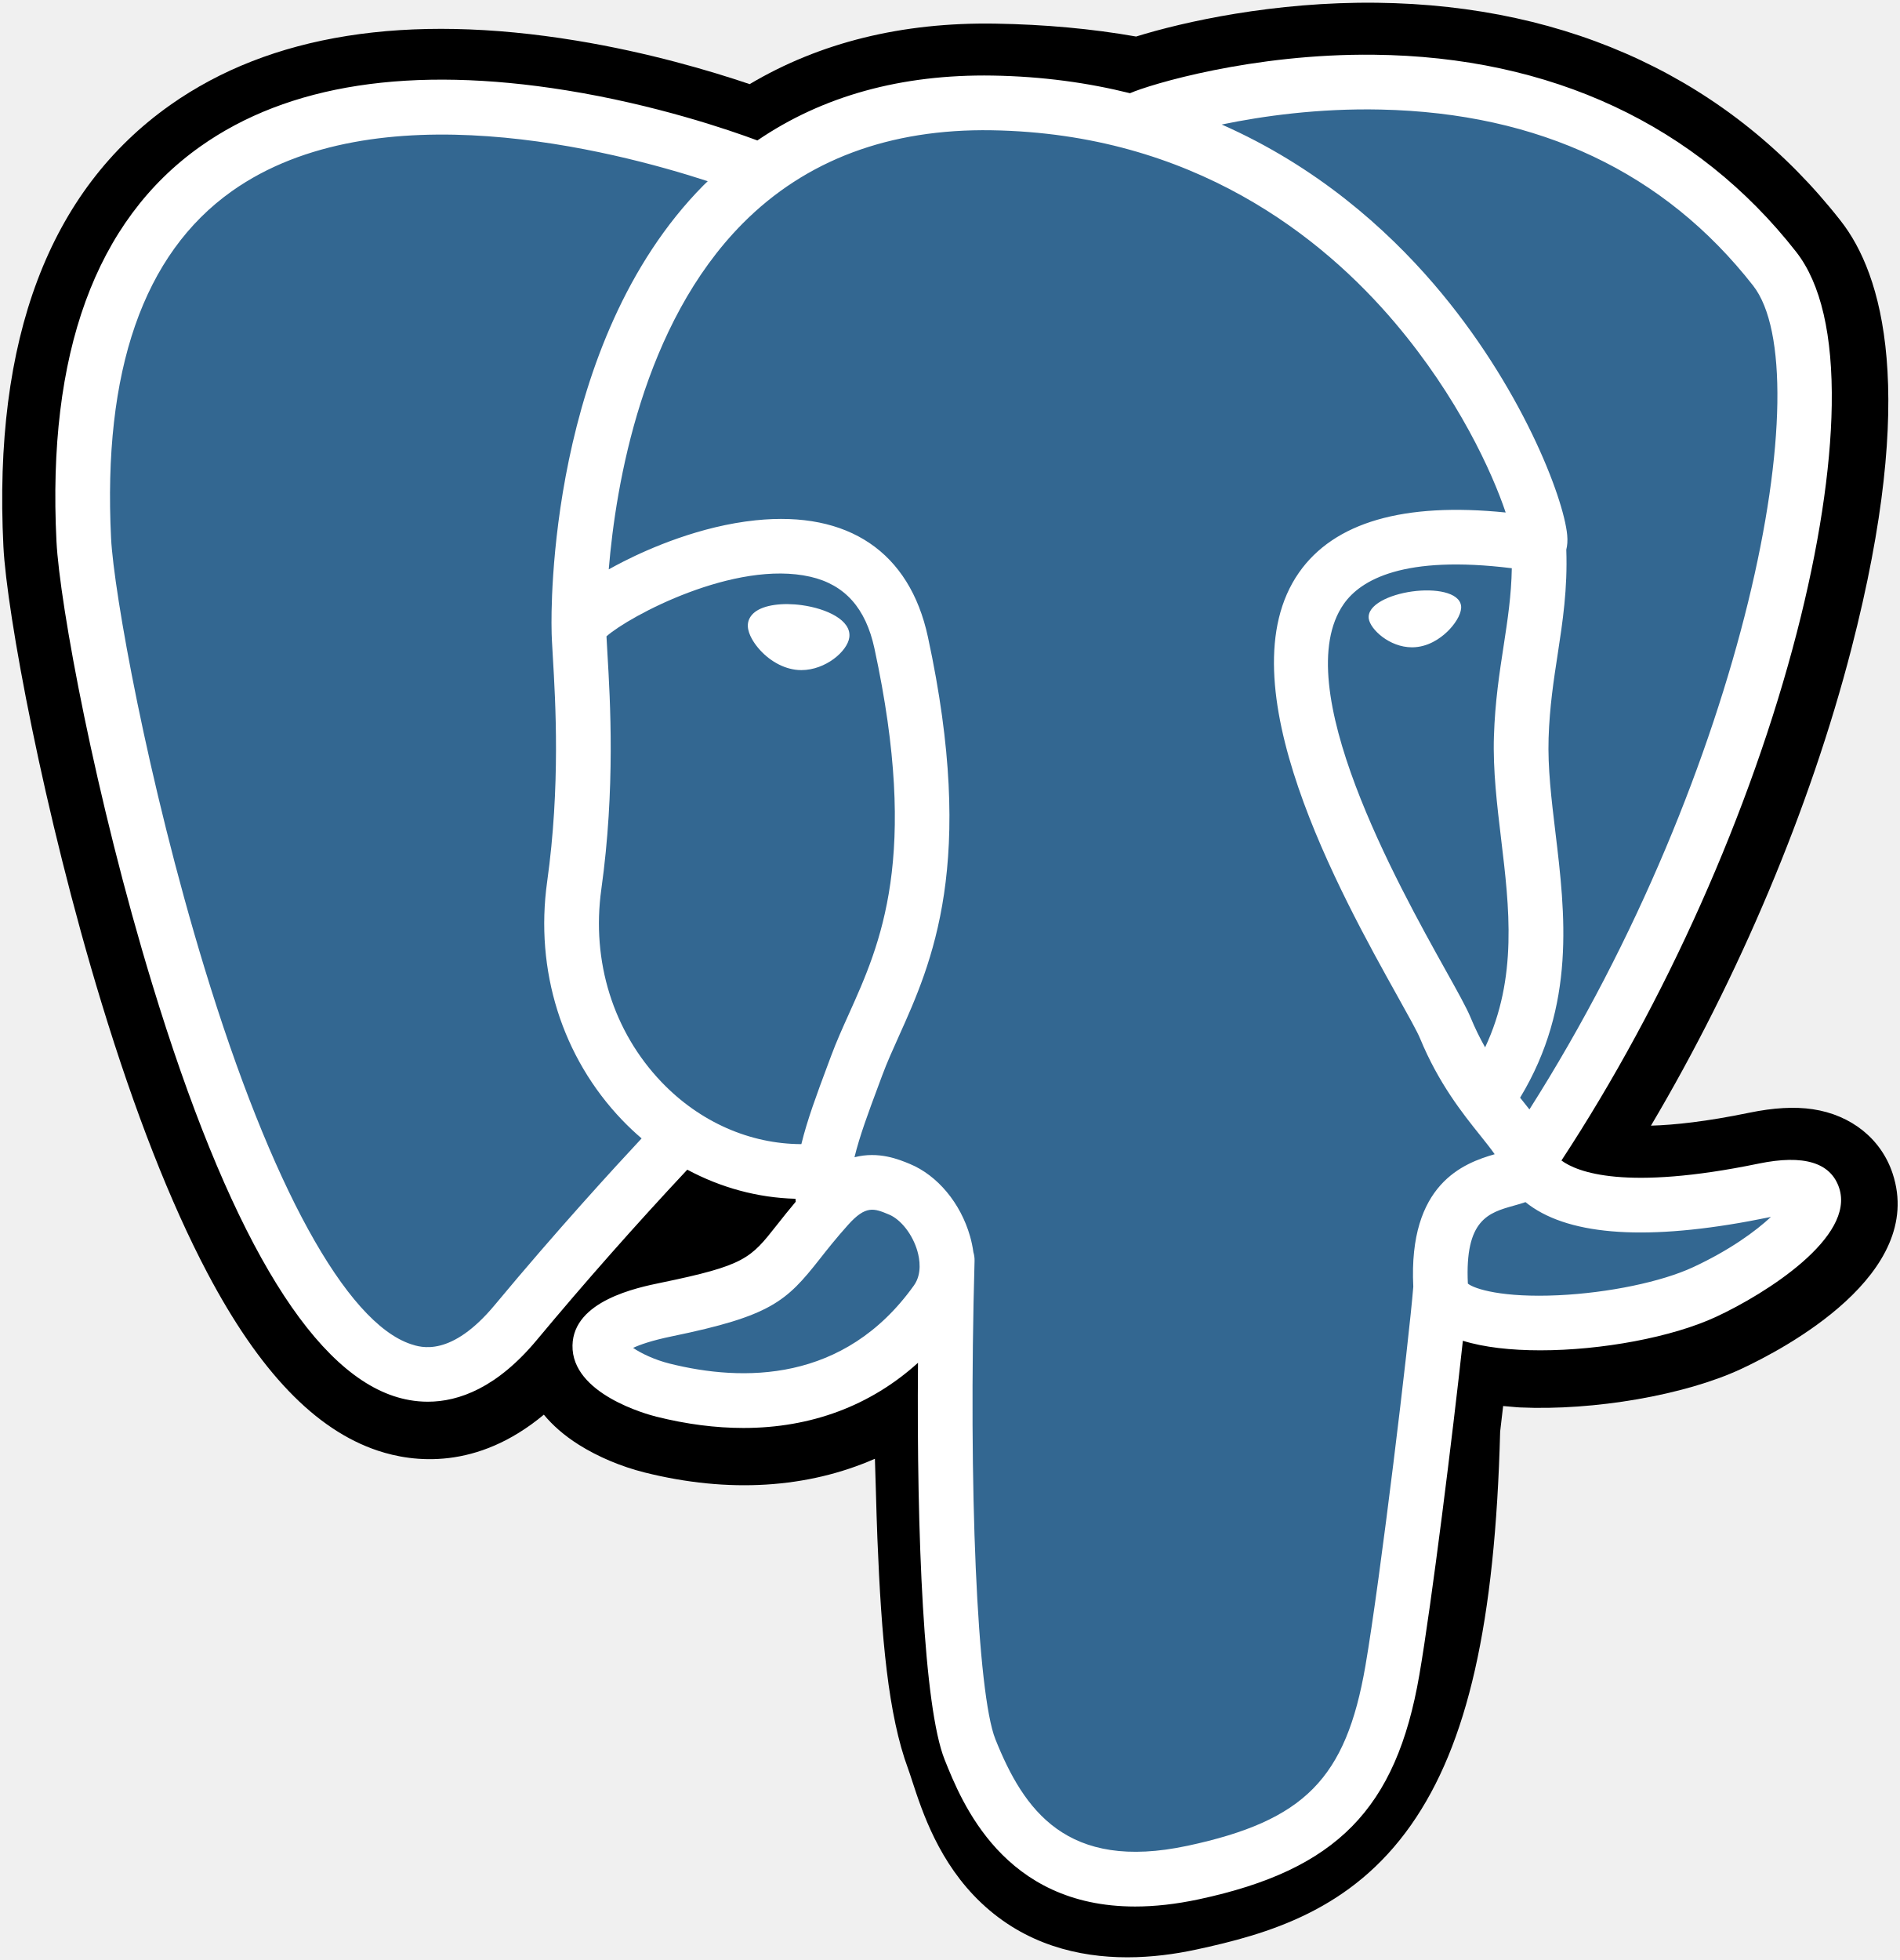
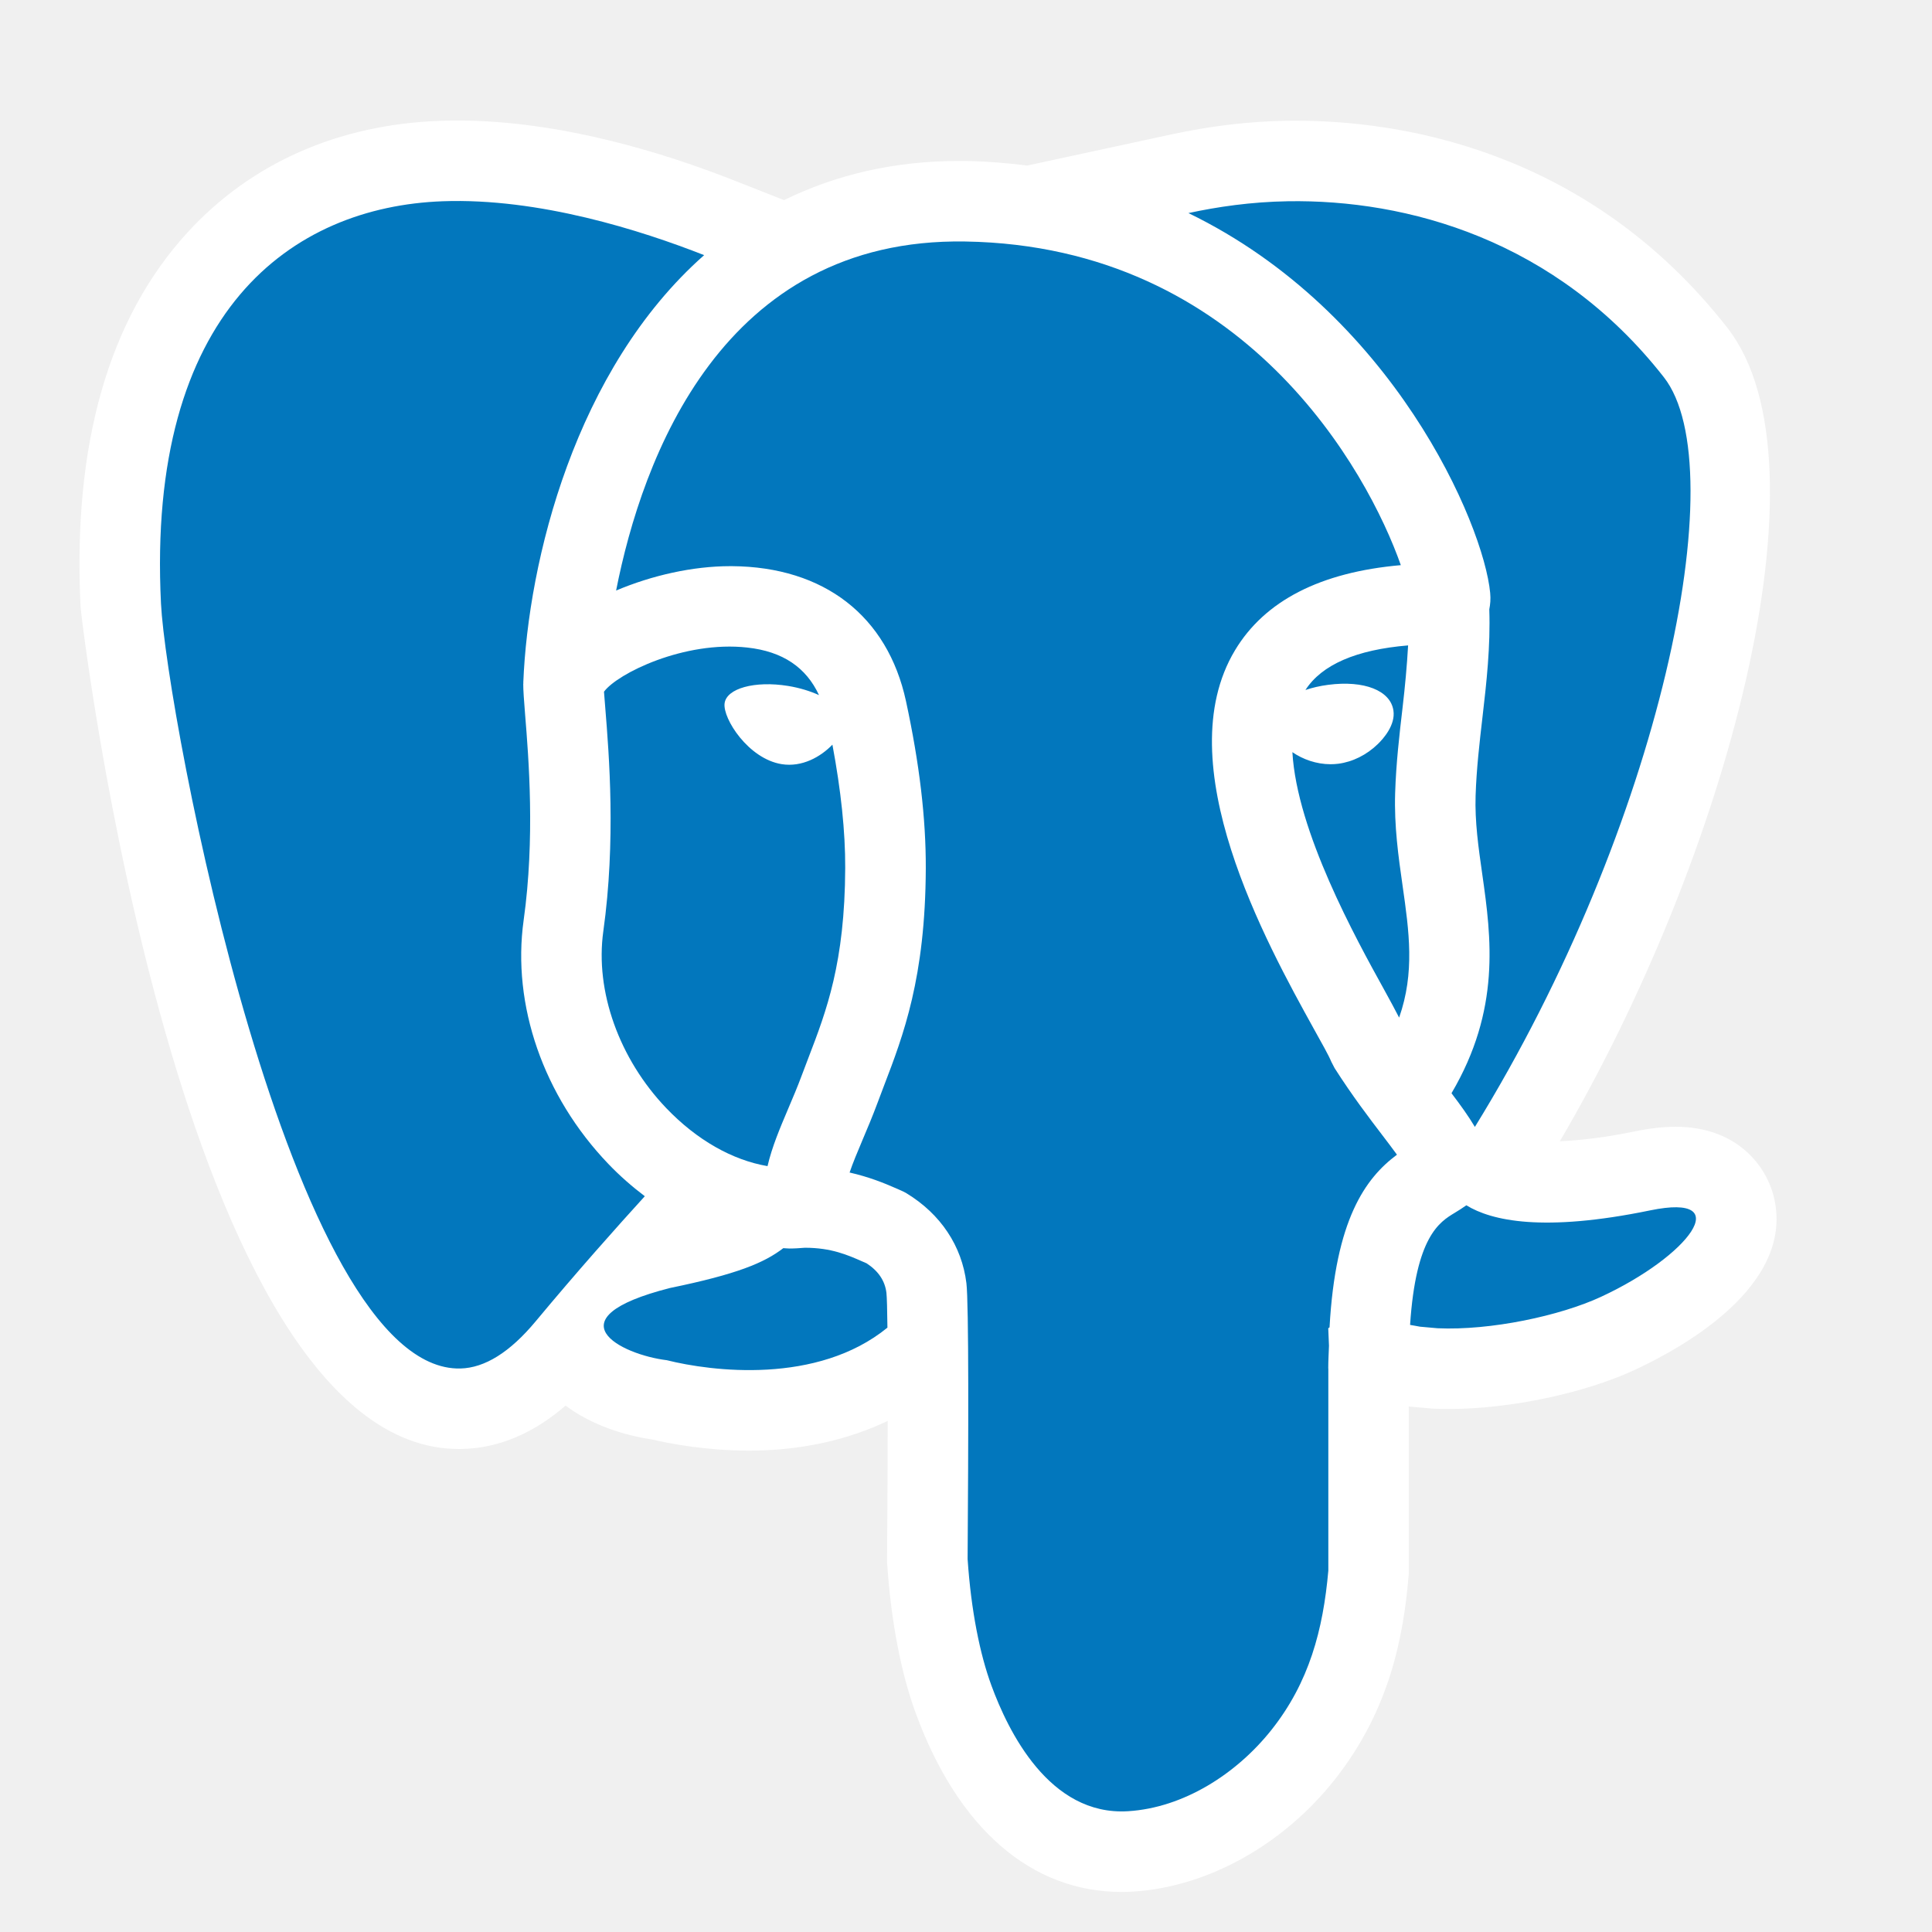
- <svg xmlns="http://www.w3.org/2000/svg" width="2424" height="2500" viewBox="0 0 256 264" preserveAspectRatio="xMinYMin meet">
-   <path d="M255.008 158.086c-1.535-4.649-5.556-7.887-10.756-8.664-2.452-.366-5.26-.21-8.583.475-5.792 1.195-10.089 1.65-13.225 1.738 11.837-19.985 21.462-42.775 27.003-64.228 8.96-34.689 4.172-50.492-1.423-57.64C233.217 10.847 211.614.683 185.552.372c-13.903-.17-26.108 2.575-32.475 4.549-5.928-1.046-12.302-1.63-18.99-1.738-12.537-.2-23.614 2.533-33.079 8.15-5.24-1.772-13.65-4.27-23.362-5.864-22.842-3.75-41.252-.828-54.718 8.685C6.622 25.672-.937 45.684.461 73.634c.444 8.874 5.408 35.874 13.224 61.48 4.492 14.718 9.282 26.94 14.237 36.33 7.027 13.315 14.546 21.156 22.987 23.972 4.731 1.576 13.327 2.68 22.368-4.85 1.146 1.388 2.675 2.767 4.704 4.048 2.577 1.625 5.728 2.953 8.875 3.74 11.341 2.835 21.964 2.126 31.027-1.848.056 1.612.099 3.152.135 4.482.06 2.157.12 4.272.199 6.25.537 13.374 1.447 23.773 4.143 31.049.148.4.347 1.01.557 1.657 1.345 4.118 3.594 11.012 9.316 16.411 5.925 5.593 13.092 7.308 19.656 7.308 3.292 0 6.433-.432 9.188-1.022 9.82-2.105 20.973-5.311 29.041-16.799 7.628-10.86 11.336-27.217 12.007-52.99.087-.729.167-1.425.244-2.088l.16-1.362 1.797.158.463.031c10.002.456 22.232-1.665 29.743-5.154 5.935-2.754 24.954-12.795 20.476-26.351" />
-   <path d="M237.906 160.722c-29.74 6.135-31.785-3.934-31.785-3.934 31.4-46.593 44.527-105.736 33.2-120.211-30.904-39.485-84.399-20.811-85.292-20.327l-.287.052c-5.876-1.22-12.451-1.946-19.842-2.067-13.456-.22-23.664 3.528-31.41 9.402 0 0-95.43-39.314-90.991 49.444.944 18.882 27.064 142.873 58.218 105.422 11.387-13.695 22.39-25.274 22.39-25.274 5.464 3.63 12.006 5.482 18.864 4.817l.533-.452c-.166 1.7-.09 3.363.213 5.332-8.026 8.967-5.667 10.541-21.711 13.844-16.235 3.346-6.698 9.302-.471 10.86 7.549 1.887 25.013 4.561 36.813-11.958l-.47 1.885c3.144 2.519 5.352 16.383 4.982 28.952-.37 12.568-.617 21.197 1.86 27.937 2.479 6.74 4.948 21.905 26.04 17.386 17.623-3.777 26.756-13.564 28.027-29.89.901-11.606 2.942-9.89 3.07-20.267l1.637-4.912c1.887-15.733.3-20.809 11.157-18.448l2.64.232c7.99.363 18.45-1.286 24.589-4.139 13.218-6.134 21.058-16.377 8.024-13.686h.002" fill="#336791" />
-   <path d="M108.076 81.525c-2.68-.373-5.107-.028-6.335.902-.69.523-.904 1.129-.962 1.546-.154 1.105.62 2.327 1.096 2.957 1.346 1.784 3.312 3.01 5.258 3.28.282.04.563.058.842.058 3.245 0 6.196-2.527 6.456-4.392.325-2.336-3.066-3.893-6.355-4.35M196.86 81.599c-.256-1.831-3.514-2.353-6.606-1.923-3.088.43-6.082 1.824-5.832 3.659.2 1.427 2.777 3.863 5.827 3.863.258 0 .518-.017.78-.054 2.036-.282 3.53-1.575 4.24-2.32 1.08-1.136 1.706-2.402 1.591-3.225" fill="#FFF" />
-   <path d="M247.802 160.025c-1.134-3.429-4.784-4.532-10.848-3.28-18.005 3.716-24.453 1.142-26.57-.417 13.995-21.32 25.508-47.092 31.719-71.137 2.942-11.39 4.567-21.968 4.7-30.59.147-9.463-1.465-16.417-4.789-20.665-13.402-17.125-33.072-26.311-56.882-26.563-16.369-.184-30.199 4.005-32.88 5.183-5.646-1.404-11.801-2.266-18.502-2.376-12.288-.199-22.91 2.743-31.704 8.74-3.82-1.422-13.692-4.811-25.765-6.756-20.872-3.36-37.458-.814-49.294 7.571-14.123 10.006-20.643 27.892-19.38 53.16.425 8.501 5.269 34.653 12.913 59.698 10.062 32.964 21 51.625 32.508 55.464 1.347.449 2.9.763 4.613.763 4.198 0 9.345-1.892 14.7-8.33a529.832 529.832 0 0 1 20.261-22.926c4.524 2.428 9.494 3.784 14.577 3.92.01.133.023.266.035.398a117.66 117.66 0 0 0-2.57 3.175c-3.522 4.471-4.255 5.402-15.592 7.736-3.225.666-11.79 2.431-11.916 8.435-.136 6.56 10.125 9.315 11.294 9.607 4.074 1.02 7.999 1.523 11.742 1.523 9.103 0 17.114-2.992 23.516-8.781-.197 23.386.778 46.43 3.586 53.451 2.3 5.748 7.918 19.795 25.664 19.794 2.604 0 5.47-.303 8.623-.979 18.521-3.97 26.564-12.156 29.675-30.203 1.665-9.645 4.522-32.676 5.866-45.03 2.836.885 6.487 1.29 10.434 1.289 8.232 0 17.731-1.749 23.688-4.514 6.692-3.108 18.768-10.734 16.578-17.36zm-44.106-83.48c-.061 3.647-.563 6.958-1.095 10.414-.573 3.717-1.165 7.56-1.314 12.225-.147 4.54.42 9.26.968 13.825 1.108 9.22 2.245 18.712-2.156 28.078a36.508 36.508 0 0 1-1.95-4.009c-.547-1.326-1.735-3.456-3.38-6.404-6.399-11.476-21.384-38.35-13.713-49.316 2.285-3.264 8.084-6.62 22.64-4.813zm-17.644-61.787c21.334.471 38.21 8.452 50.158 23.72 9.164 11.711-.927 64.998-30.14 110.969a171.33 171.33 0 0 0-.886-1.117l-.37-.462c7.549-12.467 6.073-24.802 4.759-35.738-.54-4.488-1.05-8.727-.92-12.709.134-4.22.692-7.84 1.232-11.34.663-4.313 1.338-8.776 1.152-14.037.139-.552.195-1.204.122-1.978-.475-5.045-6.235-20.144-17.975-33.81-6.422-7.475-15.787-15.84-28.574-21.482 5.5-1.14 13.021-2.203 21.442-2.016zM66.674 175.778c-5.9 7.094-9.974 5.734-11.314 5.288-8.73-2.912-18.86-21.364-27.791-50.624-7.728-25.318-12.244-50.777-12.602-57.916-1.128-22.578 4.345-38.313 16.268-46.769 19.404-13.76 51.306-5.524 64.125-1.347-.184.182-.376.352-.558.537-21.036 21.244-20.537 57.54-20.485 59.759-.002.856.07 2.068.168 3.735.362 6.105 1.036 17.467-.764 30.334-1.672 11.957 2.014 23.66 10.111 32.109a36.275 36.275 0 0 0 2.617 2.468c-3.604 3.86-11.437 12.396-19.775 22.426zm22.479-29.993c-6.526-6.81-9.49-16.282-8.133-25.99 1.9-13.592 1.199-25.43.822-31.79-.053-.89-.1-1.67-.127-2.285 3.073-2.725 17.314-10.355 27.47-8.028 4.634 1.061 7.458 4.217 8.632 9.645 6.076 28.103.804 39.816-3.432 49.229-.873 1.939-1.698 3.772-2.402 5.668l-.546 1.466c-1.382 3.706-2.668 7.152-3.465 10.424-6.938-.02-13.687-2.984-18.819-8.34zm1.065 37.9c-2.026-.506-3.848-1.385-4.917-2.114.893-.42 2.482-.992 5.238-1.56 13.337-2.745 15.397-4.683 19.895-10.394 1.031-1.31 2.2-2.794 3.819-4.602l.002-.002c2.411-2.7 3.514-2.242 5.514-1.412 1.621.67 3.2 2.702 3.84 4.938.303 1.056.643 3.06-.47 4.62-9.396 13.156-23.088 12.987-32.921 10.526zm69.799 64.952c-16.316 3.496-22.093-4.829-25.9-14.346-2.457-6.144-3.665-33.85-2.808-64.447.011-.407-.047-.8-.159-1.17a15.444 15.444 0 0 0-.456-2.162c-1.274-4.452-4.379-8.176-8.104-9.72-1.48-.613-4.196-1.738-7.46-.903.696-2.868 1.903-6.107 3.212-9.614l.549-1.475c.618-1.663 1.394-3.386 2.214-5.21 4.433-9.848 10.504-23.337 3.915-53.81-2.468-11.414-10.71-16.988-23.204-15.693-7.49.775-14.343 3.797-17.761 5.53-.735.372-1.407.732-2.035 1.082.954-11.5 4.558-32.992 18.04-46.59 8.489-8.56 19.794-12.788 33.568-12.56 27.14.444 44.544 14.372 54.366 25.979 8.464 10.001 13.047 20.076 14.876 25.51-13.755-1.399-23.11 1.316-27.852 8.096-10.317 14.748 5.644 43.372 13.315 57.129 1.407 2.521 2.621 4.7 3.003 5.626 2.498 6.054 5.732 10.096 8.093 13.046.724.904 1.426 1.781 1.96 2.547-4.166 1.201-11.649 3.976-10.967 17.847-.55 6.96-4.461 39.546-6.448 51.059-2.623 15.21-8.22 20.875-23.957 24.25zm68.104-77.936c-4.26 1.977-11.389 3.46-18.161 3.779-7.48.35-11.288-.838-12.184-1.569-.42-8.644 2.797-9.547 6.202-10.503.535-.15 1.057-.297 1.561-.473.313.255.656.508 1.032.756 6.012 3.968 16.735 4.396 31.874 1.271l.166-.033c-2.042 1.909-5.536 4.471-10.49 6.772z" fill="#FFF" />
+ <svg xmlns="http://www.w3.org/2000/svg" viewBox="0 0 48 48" width="48px" height="48px">
+   <path fill="#fff" d="M44.083,29.79c-0.183-0.829-0.935-1.796-2.452-1.796c-0.31,0-0.649,0.039-1.035,0.119c-0.708,0.146-1.311,0.217-1.842,0.241c4.133-7.04,6.816-16.819,4.159-20.214c-3.501-4.473-8.214-5.141-10.711-5.141L31.967,3c-0.929,0.015-1.893,0.129-2.863,0.339l-3.583,0.774C25.033,4.052,24.536,4.009,24.018,4l-0.03,0l-0.016,0l-0.152-0.001c-1.593,0-3.046,0.338-4.341,0.973l-1.251-0.493c-1.72-0.678-4.308-1.485-6.868-1.485c-0.144,0-0.287,0.003-0.431,0.008C8.407,3.093,6.241,4.05,4.664,5.769C2.696,7.915,1.8,11.054,2.003,15.1C2.013,15.309,4.461,36,11.4,36h0.025l0.064-0.001c0.901-0.022,1.76-0.384,2.563-1.077c0.613,0.46,1.406,0.732,2.145,0.84c0.488,0.115,1.366,0.278,2.418,0.278c1.284,0,2.442-0.263,3.44-0.738c-0.001,0.88-0.006,1.994-0.016,3.418l-0.001,0.075l0.005,0.075c0.097,1.419,0.342,2.698,0.711,3.701c1.051,2.859,2.866,4.434,5.111,4.434c0.093,0,0.188-0.003,0.284-0.009c1.846-0.114,3.717-1.151,5.004-2.772c1.393-1.755,1.715-3.607,1.839-5.026L35,39.111v-0.088v-4.079l0.103,0.01l0.436,0.038l0.042,0.004l0.042,0.002c0.124,0.006,0.252,0.008,0.381,0.008c1.507,0,3.362-0.391,4.616-0.974C41.819,33.476,44.559,31.948,44.083,29.79z" />
+   <path fill="#0277bd" d="M33,34c0-0.205,0.012-0.376,0.018-0.565C33.008,33.184,33,33,33,33s0.012-0.009,0.032-0.022c0.149-2.673,0.886-3.703,1.675-4.29c-0.11-0.153-0.237-0.318-0.356-0.475c-0.333-0.437-0.748-0.979-1.192-1.674l-0.082-0.158c-0.067-0.164-0.229-0.447-0.435-0.819c-1.183-2.14-3.645-6.592-1.96-9.404c0.738-1.232,2.122-1.942,4.121-2.117C33.986,11.718,30.925,6.115,23.985,6c-0.002,0-0.004,0-0.006,0c-6.041-0.098-8.026,5.392-8.672,8.672c0.89-0.377,1.906-0.606,2.836-0.606c0.014,0,0.029,0,0.043,0c2.29,0.017,3.865,1.239,4.323,3.354c0.335,1.552,0.496,2.91,0.492,4.153c-0.01,2.719-0.558,4.149-1.042,5.411l-0.154,0.408c-0.124,0.334-0.255,0.645-0.379,0.937c-0.126,0.298-0.237,0.563-0.318,0.802c0.484,0.11,0.864,0.265,1.125,0.38l0.151,0.066c0.047,0.02,0.094,0.043,0.137,0.069c0.848,0.516,1.376,1.309,1.489,2.233c0.061,0.498,0.051,3.893,0.03,6.855c0.087,1.285,0.305,2.364,0.593,3.146c0.409,1.114,1.431,3.241,3.394,3.119c1.37-0.085,2.687-0.919,3.561-2.019c0.938-1.181,1.284-2.487,1.414-3.958V34z" />
+   <path fill="#0277bd" d="M15.114 28.917c-1.613-1.683-2.399-3.947-2.104-6.056.285-2.035.124-4.027.037-5.098-.029-.357-.048-.623-.047-.77 0-.008.002-.015.003-.023 0-.004-.002-.007-.002-.011.121-3.021 1.286-7.787 4.493-10.62C15.932 5.724 13.388 4.913 11 5 7.258 5.136 3.636 7.724 4 15c.137 2.73 3.222 19.103 7.44 19 .603-.015 1.229-.402 1.872-1.176 1.017-1.223 2.005-2.332 2.708-3.104C15.705 29.481 15.401 29.217 15.114 28.917zM37.023 14.731c.015.154.002.286-.022.408.031.92-.068 1.813-.169 2.677-.074.636-.15 1.293-.171 1.952-.021.645.07 1.282.166 1.956.225 1.578.459 3.359-.765 5.437.225.296.423.571.581.837 4.61-7.475 6.468-16.361 4.695-18.626C38.655 5.944 34.941 4.952 31.999 5c-.921.015-1.758.139-2.473.294C34.602 7.754 36.863 13.026 37.023 14.731zM41 30.071c-2.665.55-3.947.257-4.569-.126-.1.072-.2.133-.293.19-.372.225-.961.583-1.105 2.782.083.016.156.025.246.044L35.714 33c1.32.06 3.049-.31 4.063-.781C41.962 31.205 43.153 29.627 41 30.071zM22.023 32.119c-.037-.298-.198-.539-.492-.732l-.108-.047C21.062 31.181 20.653 31 20 31h-.004c-.127.01-.253.019-.38.019-.052 0-.103-.007-.155-.009-.474.365-1.148.647-2.816.99-2.98.759-1.221 1.655-.078 1.794 1.106.277 3.735.614 5.481-.809C22.043 32.537 22.035 32.229 22.023 32.119z" />
+   <path fill="#0277bd" d="M20.681 18.501c-.292.302-.753.566-1.262.484-.828-.134-1.463-1.133-1.417-1.508h0c.044-.374.751-.569 1.578-.435.287.047.548.128.768.228-.32-.688-.899-1.085-1.782-1.182-1.565-.174-3.226.644-3.56 1.097.007.11.02.251.033.417.093 1.147.265 3.284-.05 5.537-.208 1.485.393 3.169 1.567 4.395.757.79 1.641 1.29 2.513 1.438.111-.478.309-.944.513-1.425.113-.265.233-.547.346-.852l.162-.427c.443-1.155.9-2.35.909-4.703C21.003 20.66 20.892 19.627 20.681 18.501zM34.847 22.007c-.104-.729-.211-1.484-.185-2.303.023-.742.105-1.442.184-2.119.062-.533.11-1.045.138-1.55-1.289.107-2.145.479-2.551 1.108.168-.057.358-.102.568-.129.892-.116 1.543.141 1.618.637.055.363-.253.705-.388.836-.277.269-.626.442-.981.488-.064.008-.129.012-.192.012-.353 0-.69-.121-.949-.3.112 1.973 1.567 4.612 2.283 5.907.153.277.271.498.369.688C35.154 24.163 35.009 23.143 34.847 22.007z" />
</svg>
